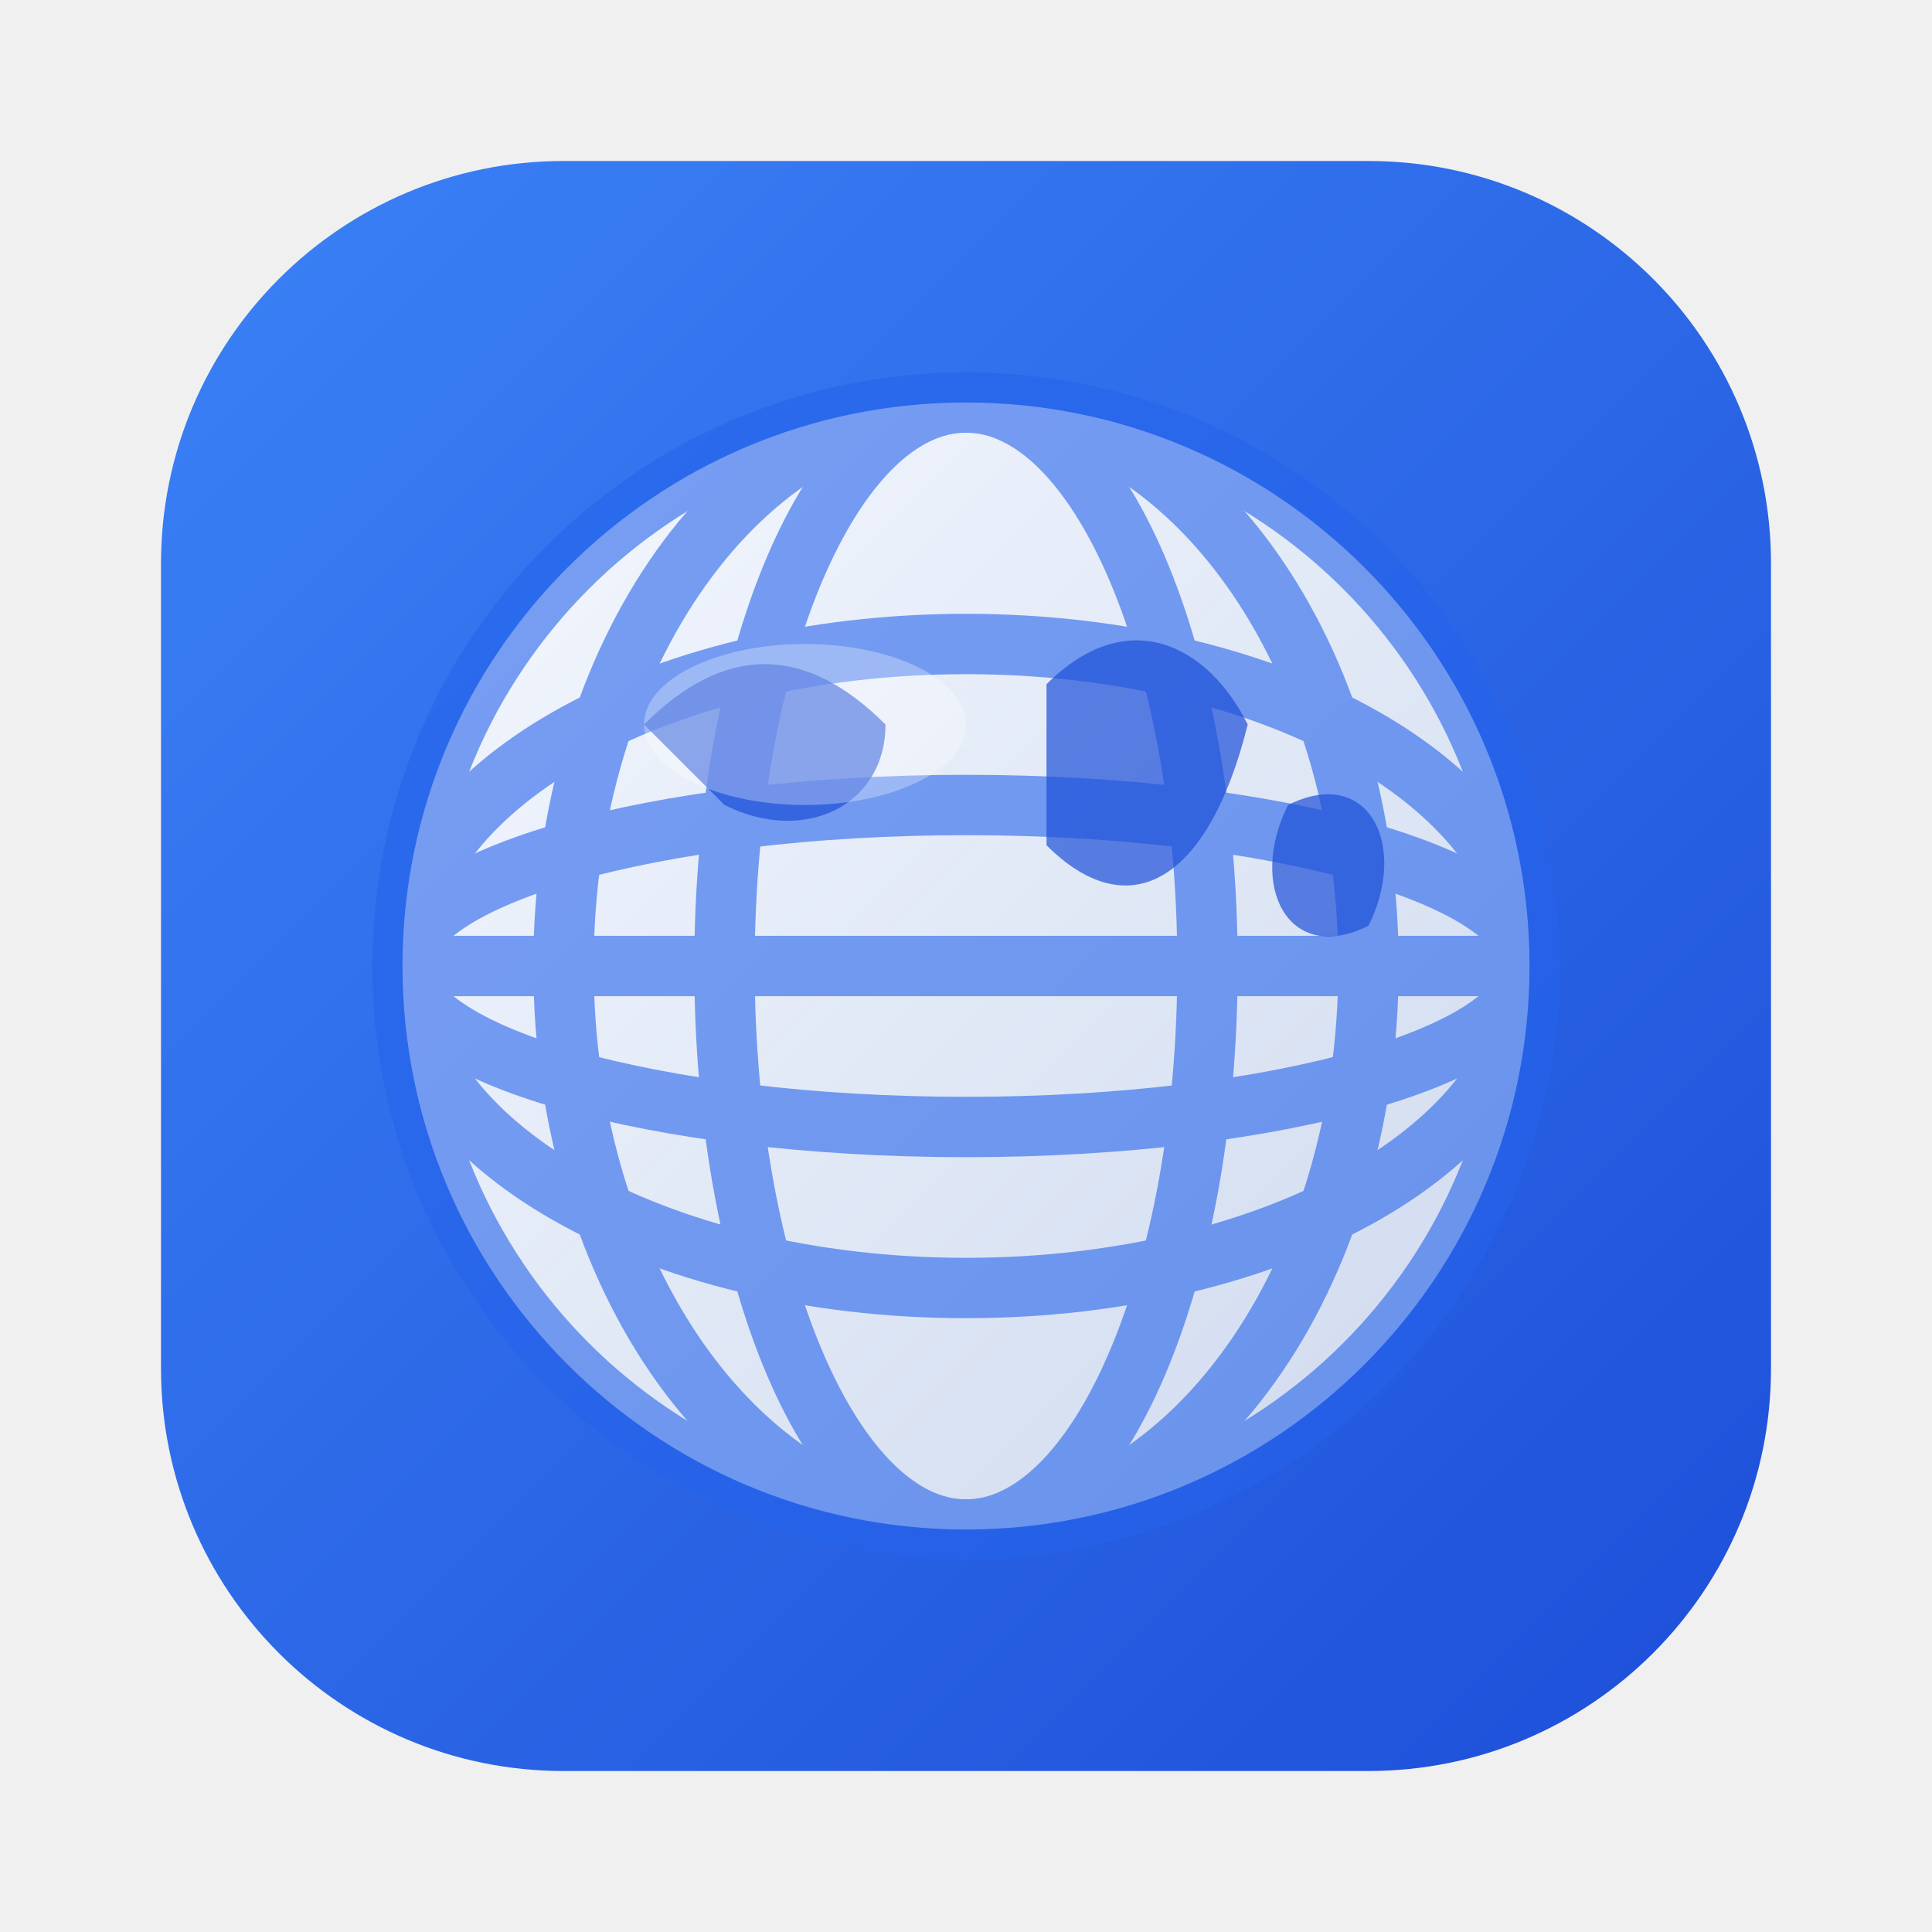
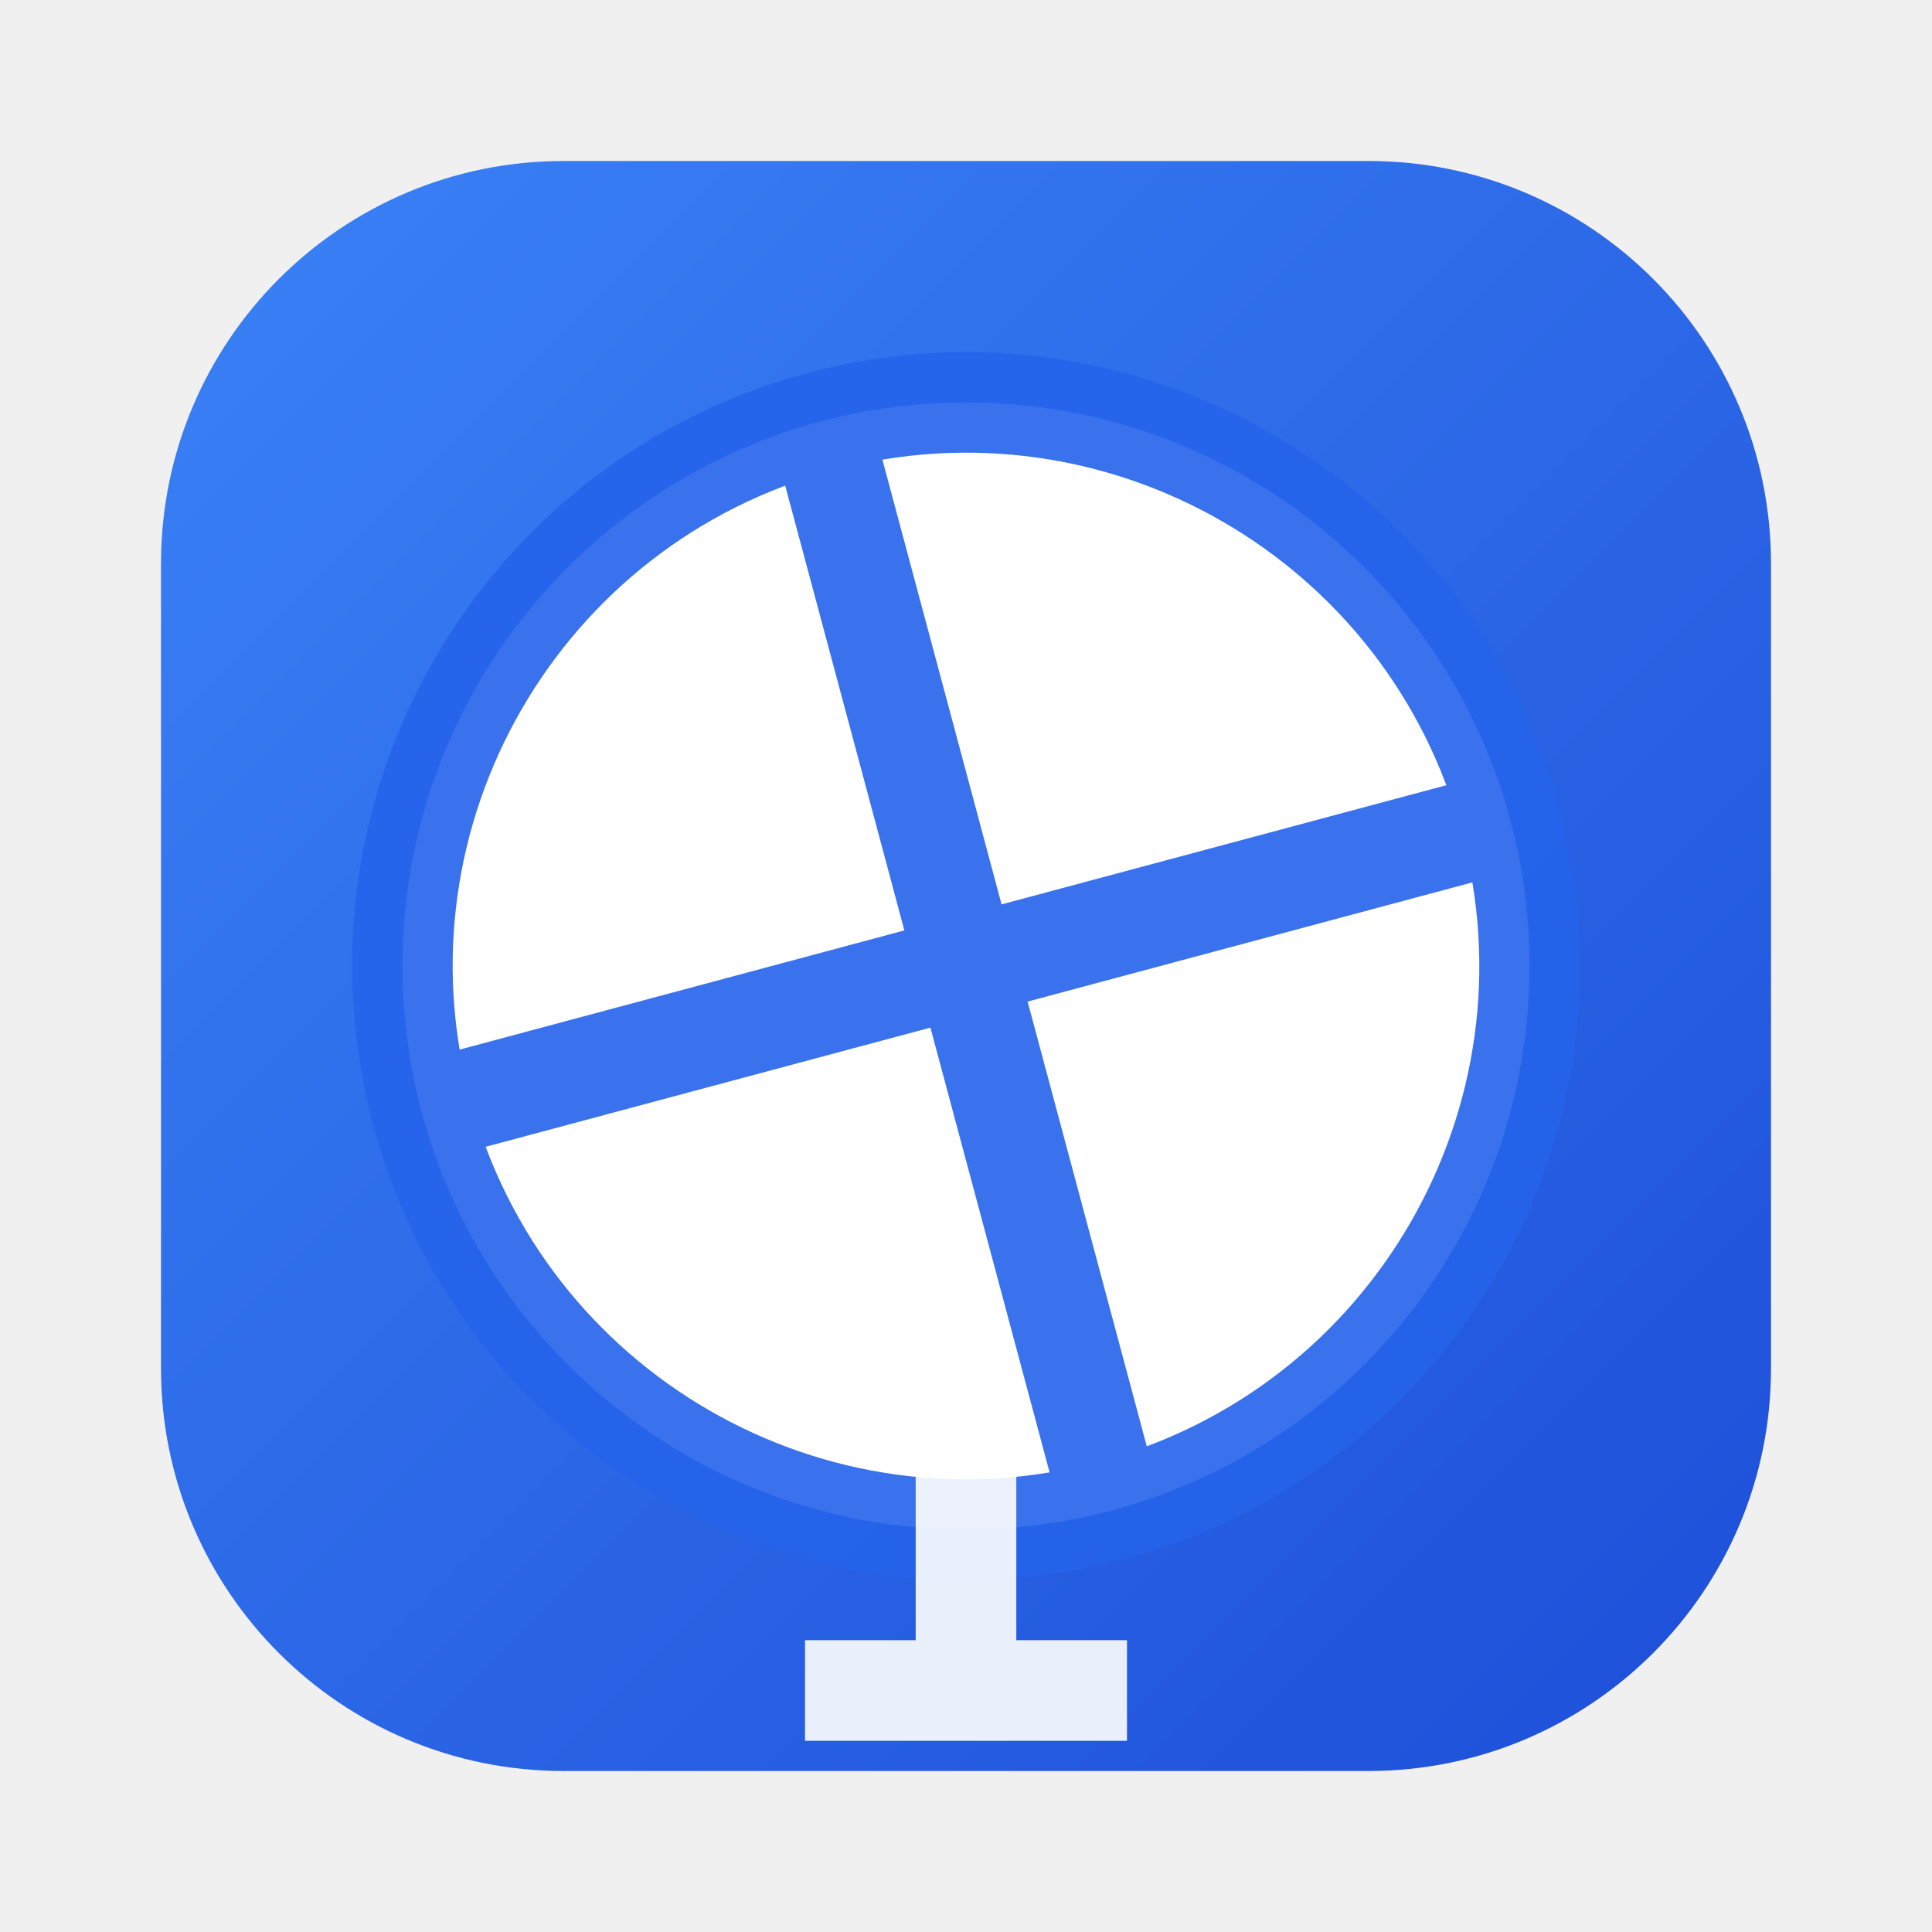
<svg xmlns="http://www.w3.org/2000/svg" width="48" height="48" viewBox="0 0 48 48" fill="none">
  <defs>
    <linearGradient id="bg-gradient" x1="0%" y1="0%" x2="100%" y2="100%">
      <stop offset="0%" stop-color="#3b82f6" />
      <stop offset="100%" stop-color="#1d4ed8" />
    </linearGradient>
-     <linearGradient id="globe-gradient" x1="0%" y1="0%" x2="100%" y2="100%">
-       <stop offset="0%" stop-color="#ffffff" stop-opacity="0.95" />
-       <stop offset="100%" stop-color="#e2e8f0" stop-opacity="0.9" />
-     </linearGradient>
  </defs>
  <rect x="4" y="4" width="40" height="40" rx="10" fill="url(#bg-gradient)" />
-   <circle cx="24" cy="24" r="14" fill="url(#globe-gradient)" stroke="none" />
-   <g stroke="#2563eb" stroke-width="1.5" fill="none" opacity="0.6">
-     <ellipse cx="24" cy="24" rx="14" ry="14" />
-     <ellipse cx="24" cy="24" rx="10" ry="14" />
-     <ellipse cx="24" cy="24" rx="6" ry="14" />
+   <circle cx="24" cy="24" r="14" fill="white" stroke="none" />
+   <g stroke="#2563eb" stroke-width="2.5" fill="none" opacity="0.9" transform="rotate(-15 24 24)">
+     <line x1="24" y1="10" x2="24" y2="38" />
    <line x1="10" y1="24" x2="38" y2="24" />
-     <ellipse cx="24" cy="24" rx="14" ry="8" />
-     <ellipse cx="24" cy="24" rx="14" ry="4" />
+     <circle cx="24" cy="24" r="14" />
  </g>
-   <g fill="#1d4ed8" opacity="0.7">
-     <path d="M16 18 C18 16, 20 16, 22 18 C22 20, 20 21, 18 20 Z" />
-     <path d="M26 17 C28 15, 30 16, 31 18 C30 22, 28 23, 26 21 Z" />
-     <path d="M32 20 C34 19, 35 21, 34 23 C32 24, 31 22, 32 20 Z" />
+   <g stroke="white" stroke-width="2.5" fill="none" opacity="0.9">
+     <line x1="24" y1="35" x2="24" y2="42" />
+     <line x1="20" y1="42" x2="28" y2="42" />
  </g>
-   <ellipse cx="20" cy="18" rx="4" ry="2" fill="white" opacity="0.3" />
+   <ellipse cx="17" cy="17" rx="3.5" ry="1.5" fill="white" opacity="0.4" transform="rotate(-15 17 17)" />
</svg>
